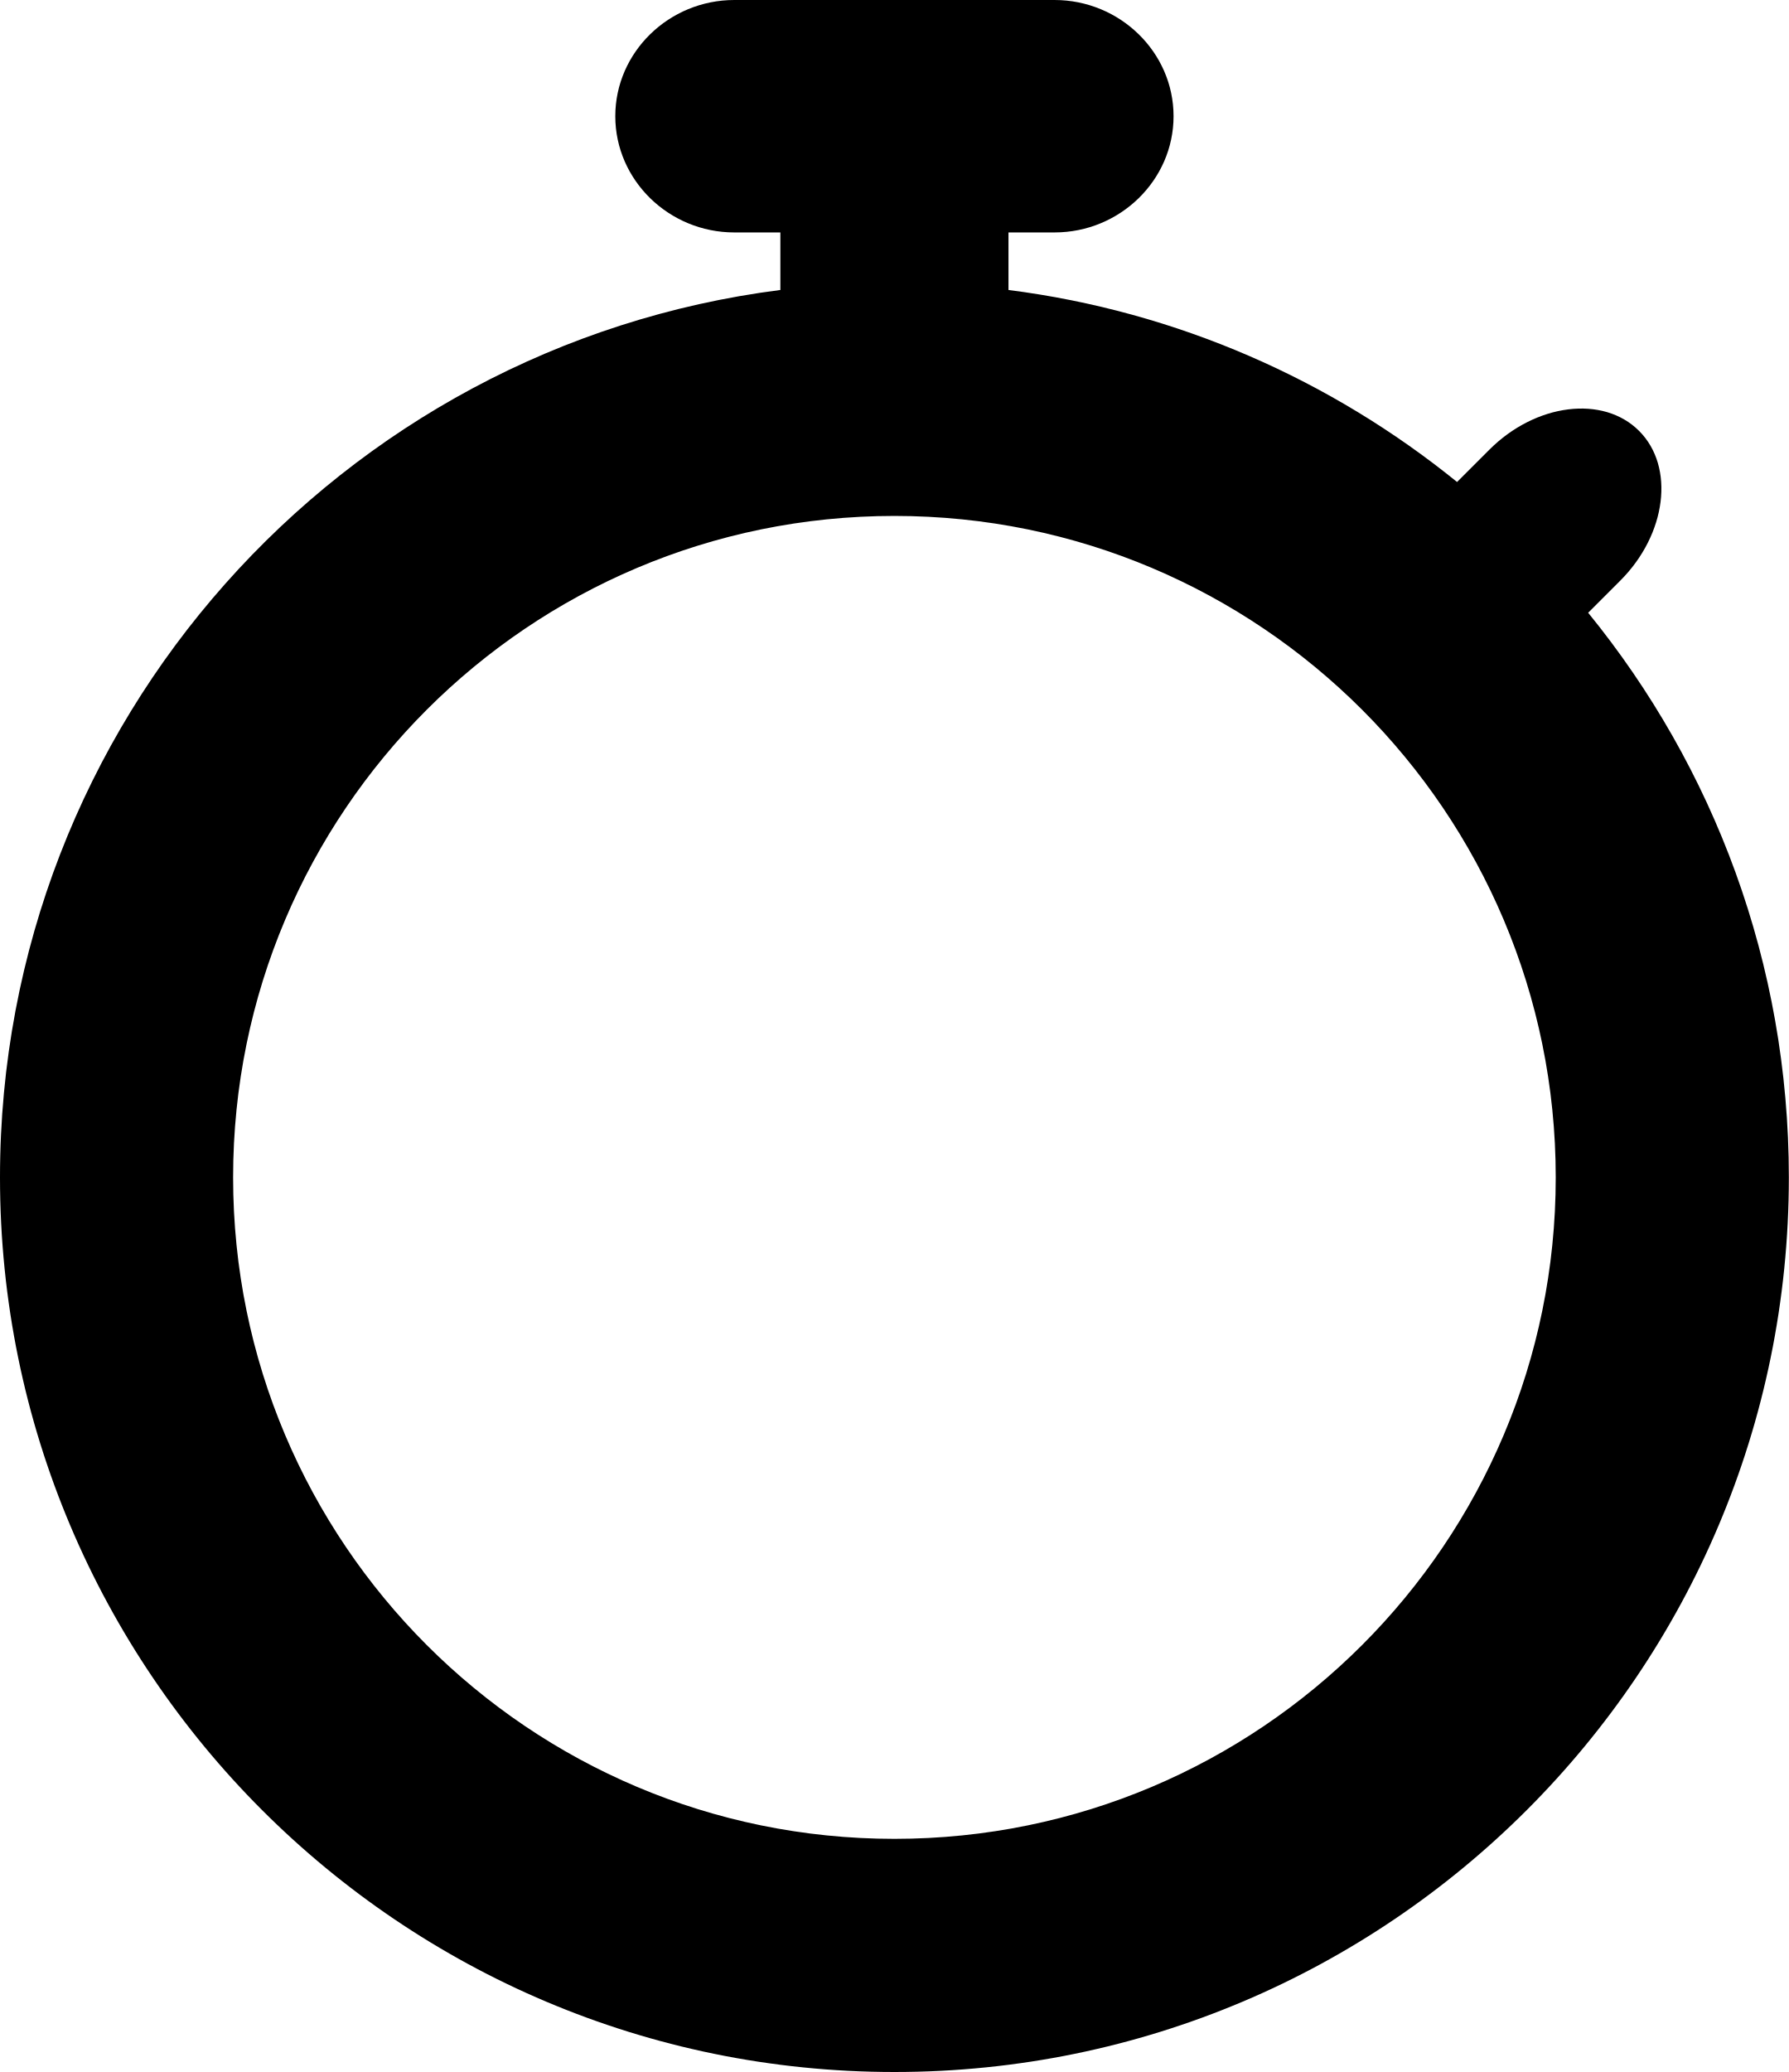
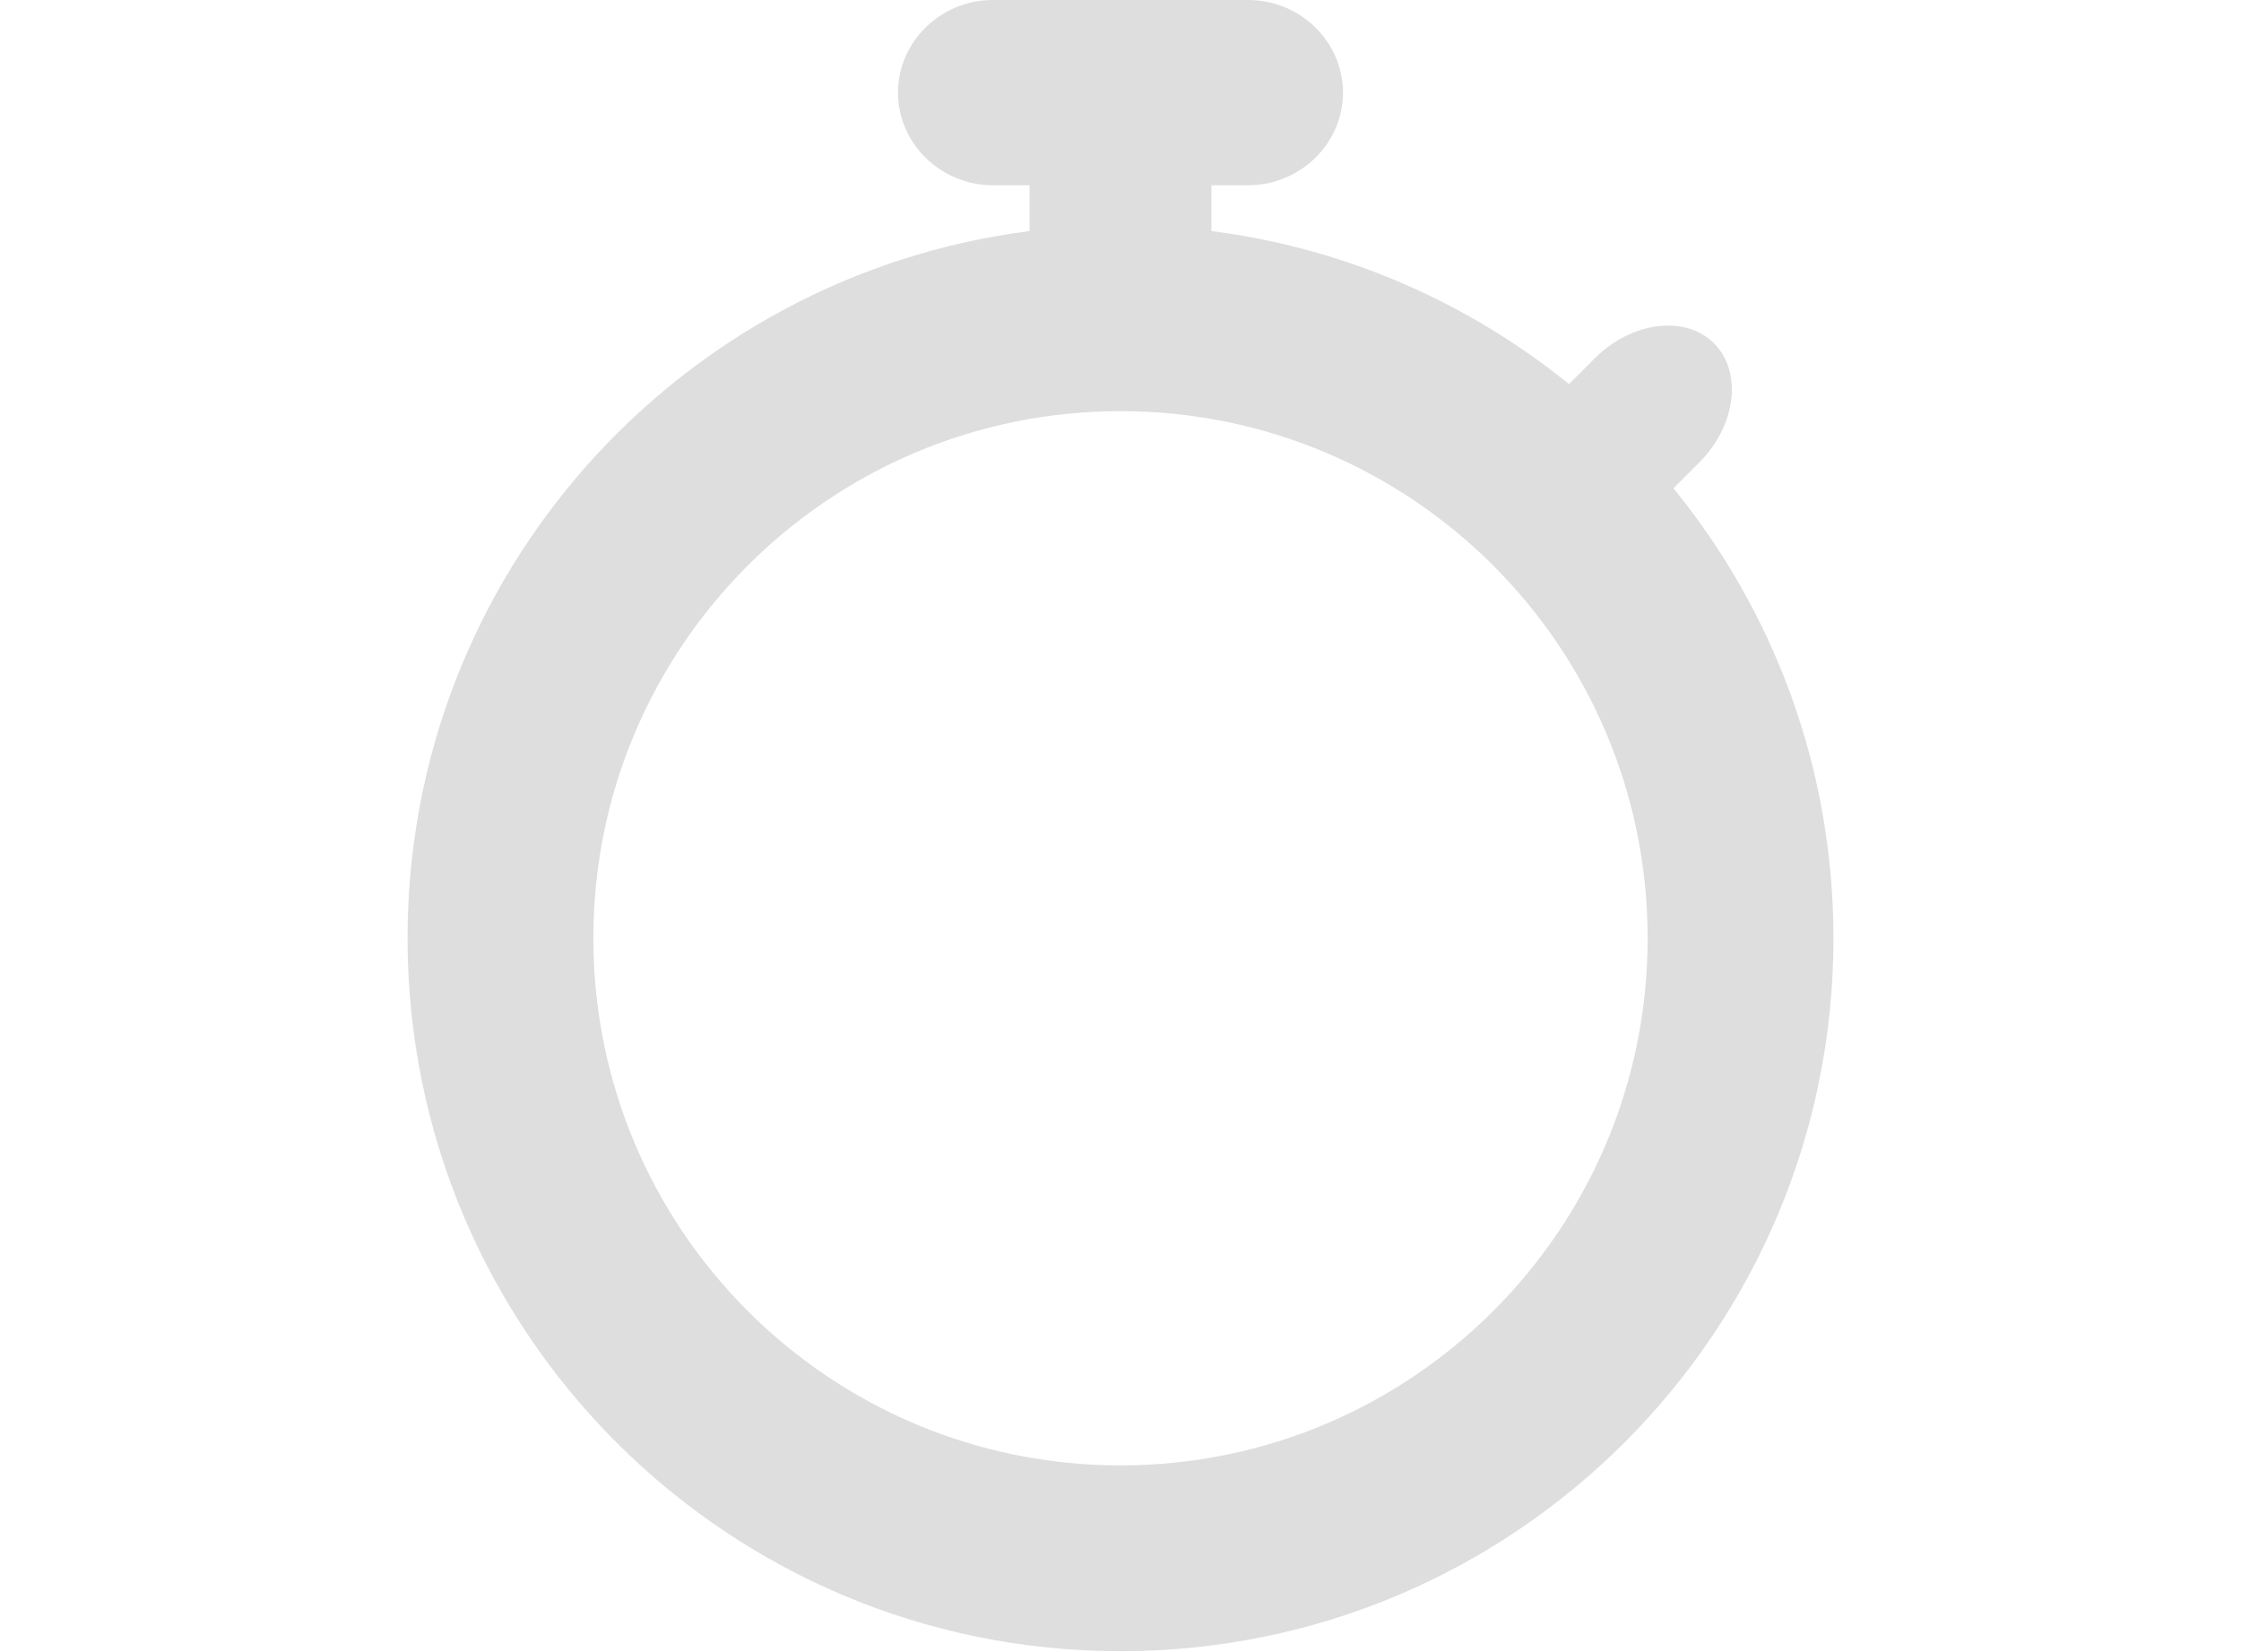
- <svg xmlns="http://www.w3.org/2000/svg" version="1.1" id="Layer_1" x="0px" y="0px" width="298px" height="345.097px" viewBox="0 0 298 345.097" enable-background="new 0 0 298 345.097" xml:space="preserve">
+ <svg xmlns="http://www.w3.org/2000/svg" version="1.1" id="Layer_1" x="0px" y="0px" width="380px" height="280px" viewBox="0 0 298 345.097" enable-background="new 0 0 298 345.097" xml:space="preserve" fill="#dedede">
  <path d="M264.568,102.055l5.355-5.355c7.717-7.717,9.124-18.938,3.126-24.935c-5.997-5.997-17.217-4.59-24.934,3.127l-5.386,5.385 C221.768,63.292,196.11,51.875,168,48.297v-9.583h7.658c10.914,0,19.843-8.711,19.843-19.357S186.573,0,175.659,0h-53.317  c-10.913,0-19.842,8.711-19.842,19.357s8.929,19.357,19.842,19.357H130v9.583C56.681,57.629,0,120.244,0,196.097  c0,82.291,66.709,149,149,149c82.29,0,149-66.709,149-149C298,160.434,285.465,127.703,264.568,102.055z M149,306.264 c-60.844,0-110.167-49.323-110.167-110.167S88.156,85.93,149,85.93c60.843,0,110.167,49.323,110.167,110.167  S209.843,306.264,149,306.264z" />
</svg>
